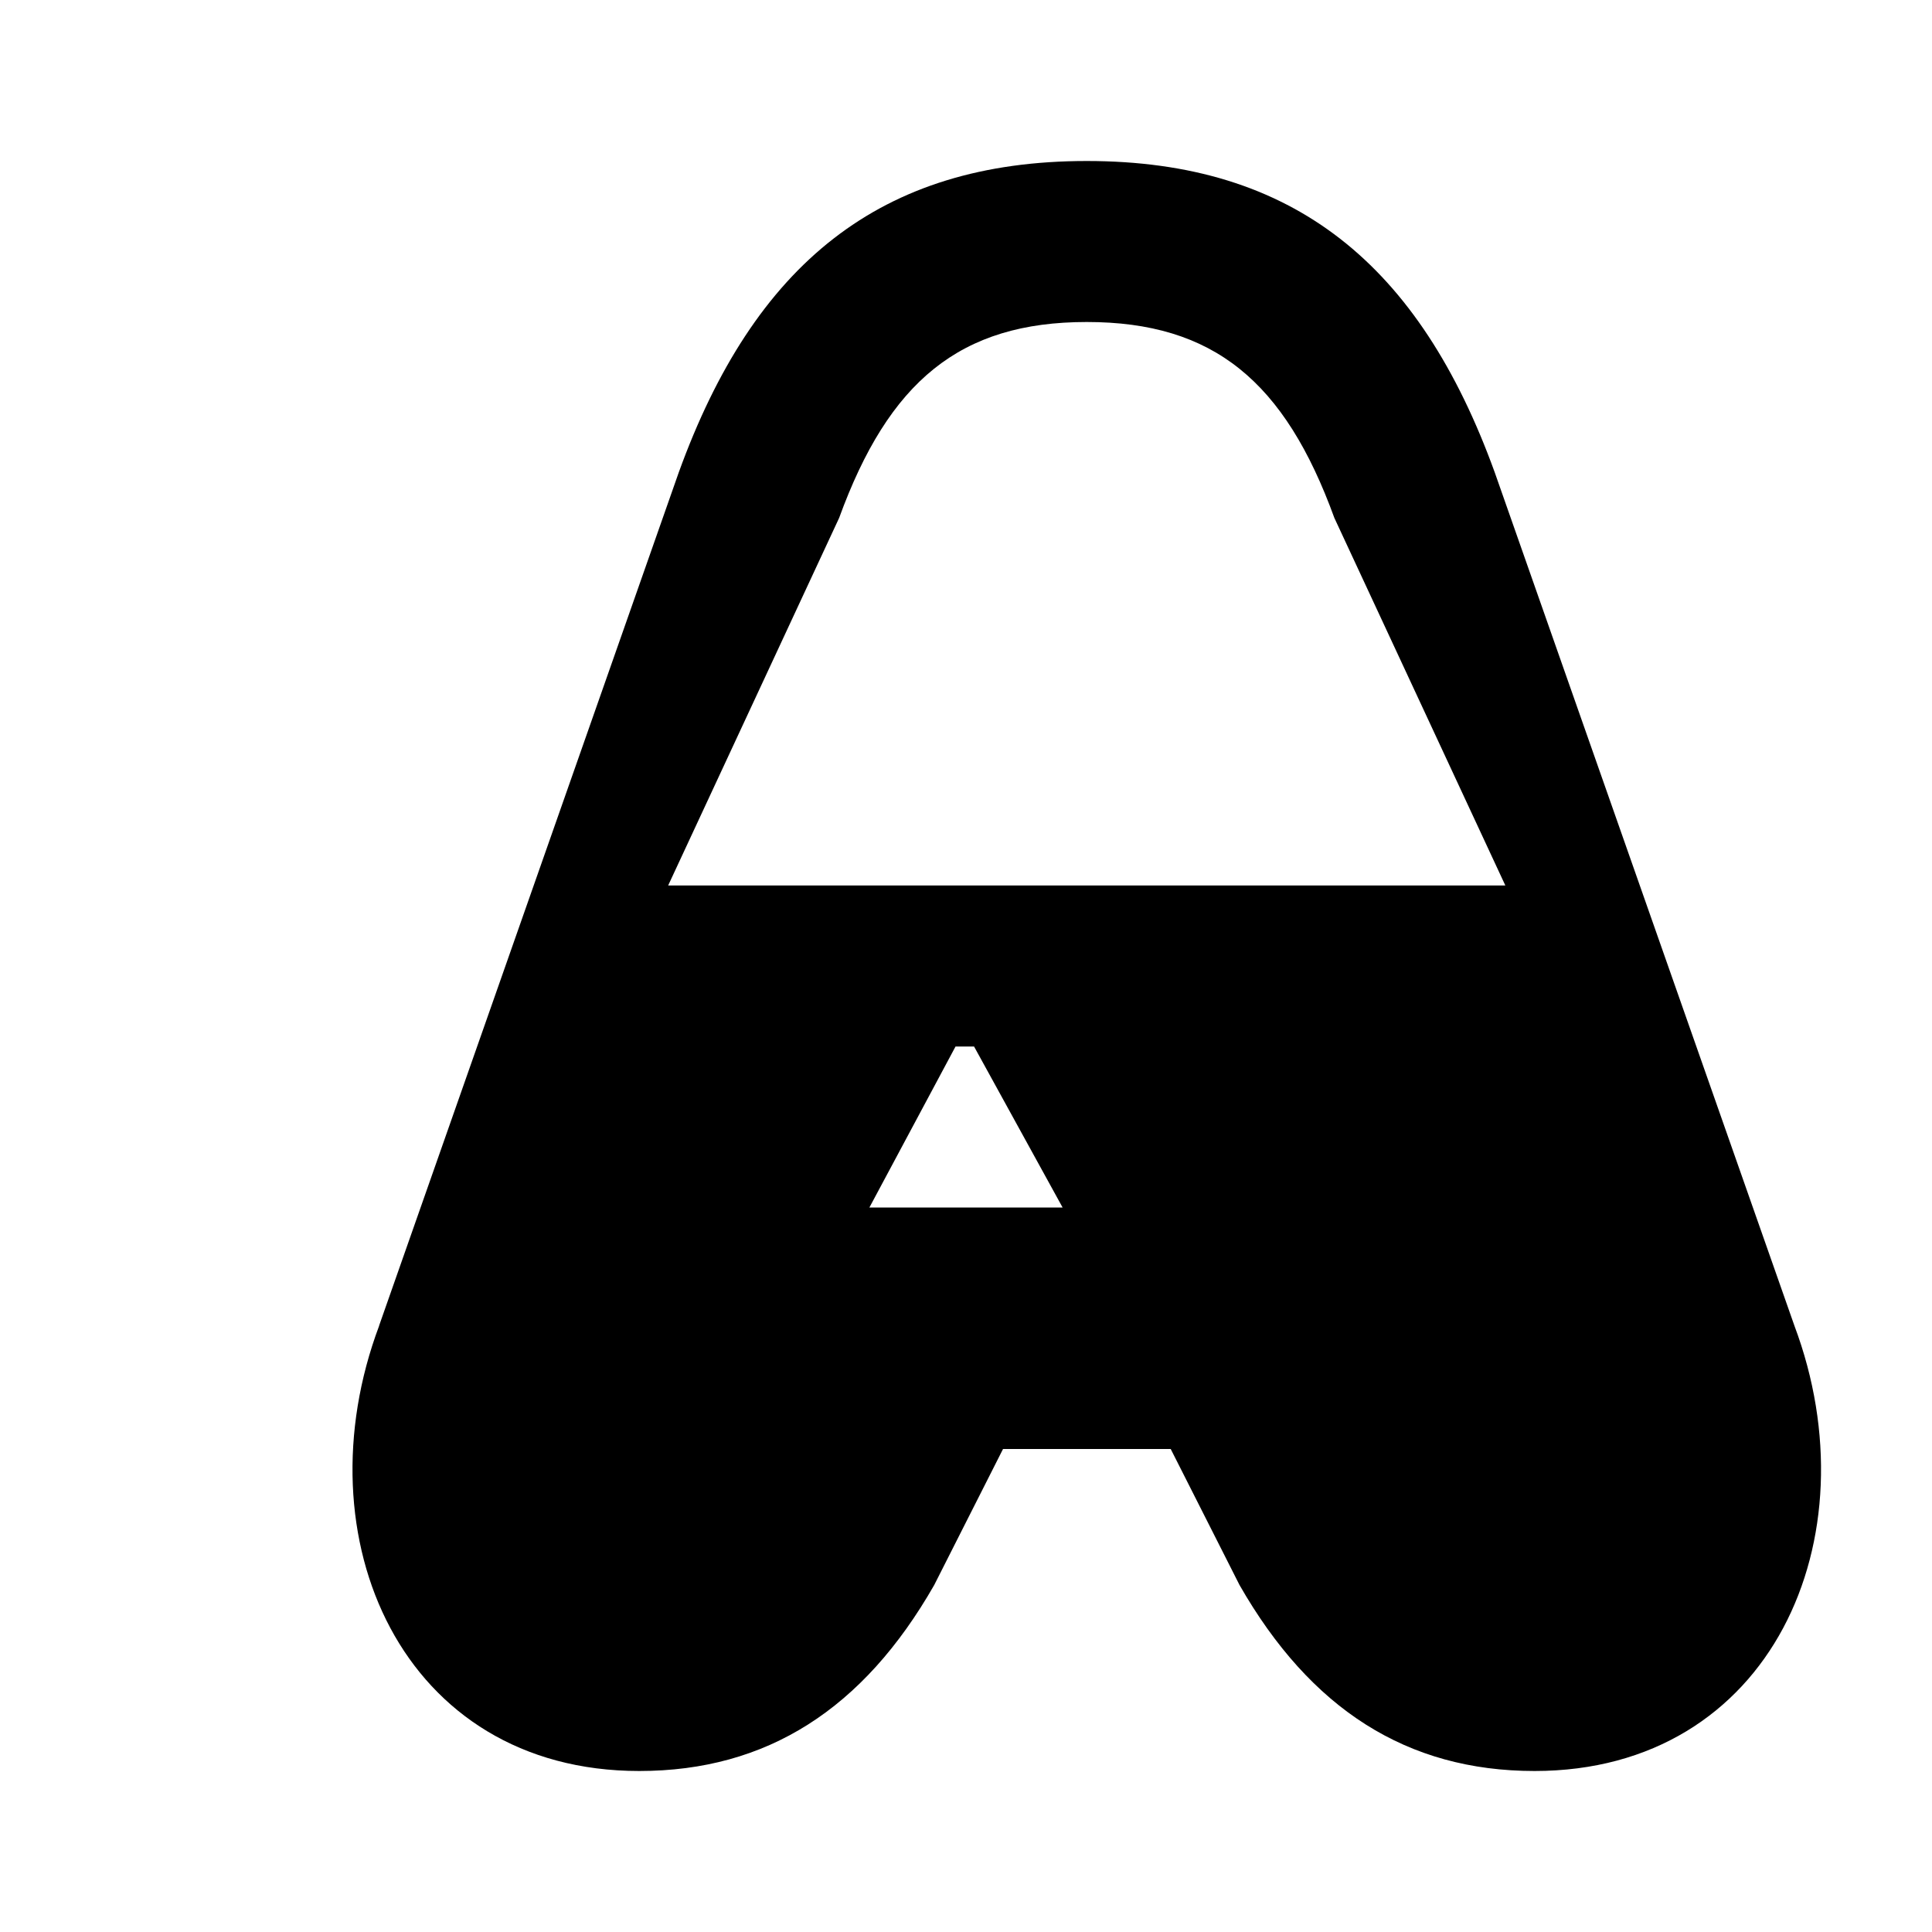
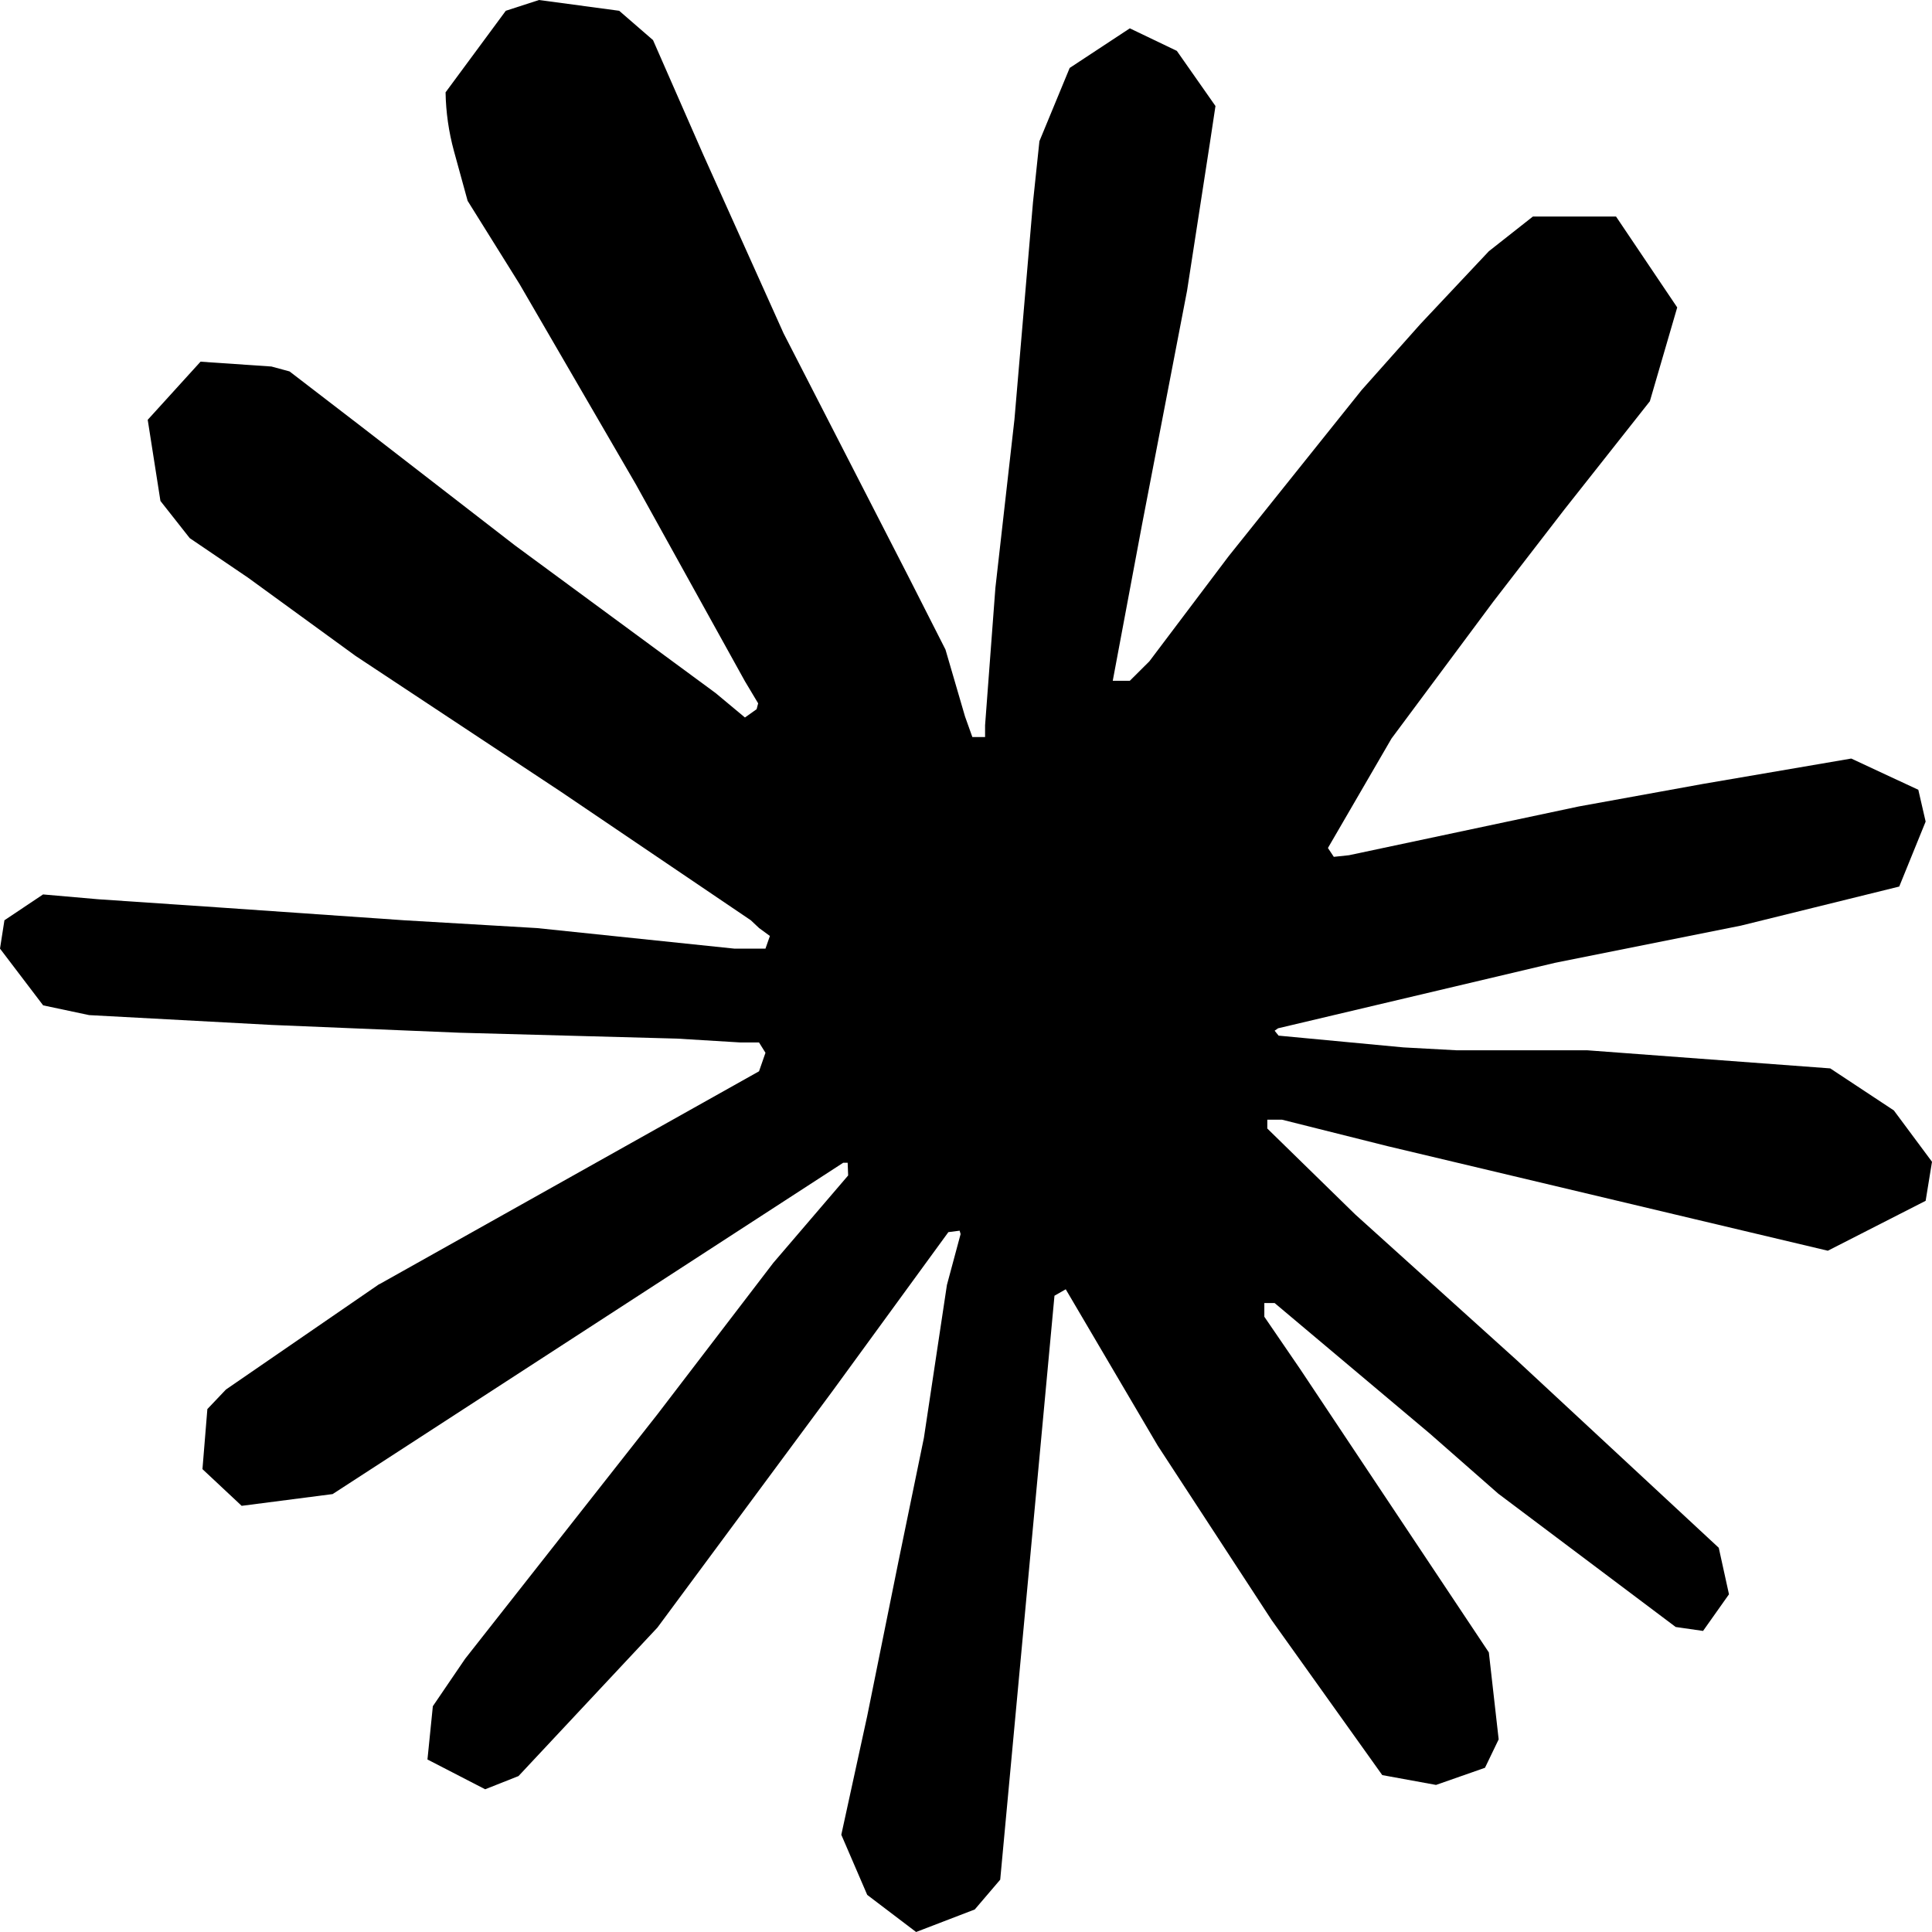
- <svg xmlns="http://www.w3.org/2000/svg" viewBox="0 0 24 24" fill="currentColor">
-   <path d="M4.709 16.469L8.433 5.865C9.367 3.288 10.927 2 13.5 2S17.633 3.288 18.567 5.865l3.724 10.604C23.28 19.106 22.006 22 19.063 22c-1.586 0-2.784-.77-3.665-2.31L14.543 18H12.46l-.855 1.69C10.725 21.23 9.527 22 7.941 22 4.993 22 3.72 19.106 4.71 16.469zM13.5 4c-1.577 0-2.459.74-3.076 2.434L8.3 11h10.4l-2.124-4.566C15.96 4.74 15.077 4 13.5 4zm-1.63 9-1.07 2h2.4L12.1 13h-.23z" />
+ <svg xmlns="http://www.w3.org/2000/svg" height="1em" style="flex:none;line-height:1" viewBox="0 0 24 24" width="1em">
+   <path d="M4.709 15.955l4.72-2.647.08-.23-.08-.128H9.2l-.79-.048-2.698-.073-2.339-.097-2.266-.122-.571-.121L0 11.784l.055-.352.48-.321.686.06 1.52.103 2.278.158 1.652.097 2.449.255h.389l.055-.157-.134-.098-.103-.097-2.358-1.596-2.552-1.688-1.336-.972-.724-.491-.364-.462-.158-1.008.656-.722.881.06.225.061.893.686 1.908 1.476 2.491 1.833.365.304.145-.103.019-.073-.164-.274-1.355-2.446-1.446-2.49-.644-1.032-.17-.619a2.97 2.97 0 01-.104-.729L6.283.134 6.696 0l.996.134.42.364.62 1.414 1.002 2.229 1.555 3.03.456.898.243.832.091.255h.158V9.01l.128-1.706.237-2.095.23-2.695.08-.76.376-.91.747-.492.584.28.48.685-.067.444-.286 1.851-.559 2.903-.364 1.942h.212l.243-.242.985-1.306 1.652-2.064.73-.82.85-.904.547-.431h1.033l.76 1.129-.34 1.166-1.064 1.347-.881 1.142-1.264 1.7-.79 1.36.073.11.188-.02 2.856-.606 1.543-.28 1.841-.315.833.388.091.395-.328.807-1.969.486-2.309.462-3.439.813-.042.03.049.061 1.549.146.662.036h1.622l3.02.225.79.522.474.638-.079.485-1.215.62-1.64-.389-3.829-.91-1.312-.329h-.182v.11l1.093 1.068 2.006 1.81 2.509 2.33.127.578-.322.455-.34-.049-2.205-1.657-.851-.747-1.926-1.62h-.128v.17l.444.649 2.345 3.521.122 1.08-.17.353-.608.213-.668-.122-1.374-1.925-1.415-2.167-1.143-1.943-.14.08-.674 7.254-.316.37-.729.28-.607-.461-.322-.747.322-1.476.389-1.924.315-1.53.286-1.9.17-.632-.012-.042-.14.018-1.434 1.967-2.18 2.945-1.726 1.845-.414.164-.717-.37.067-.662.401-.589 2.388-3.036 1.44-1.882.93-1.086-.006-.158h-.055L4.132 18.56l-1.13.146-.487-.456.061-.746.231-.243 1.908-1.312-.006.006z" fill="currentColor" fill-rule="nonzero" />
</svg>
